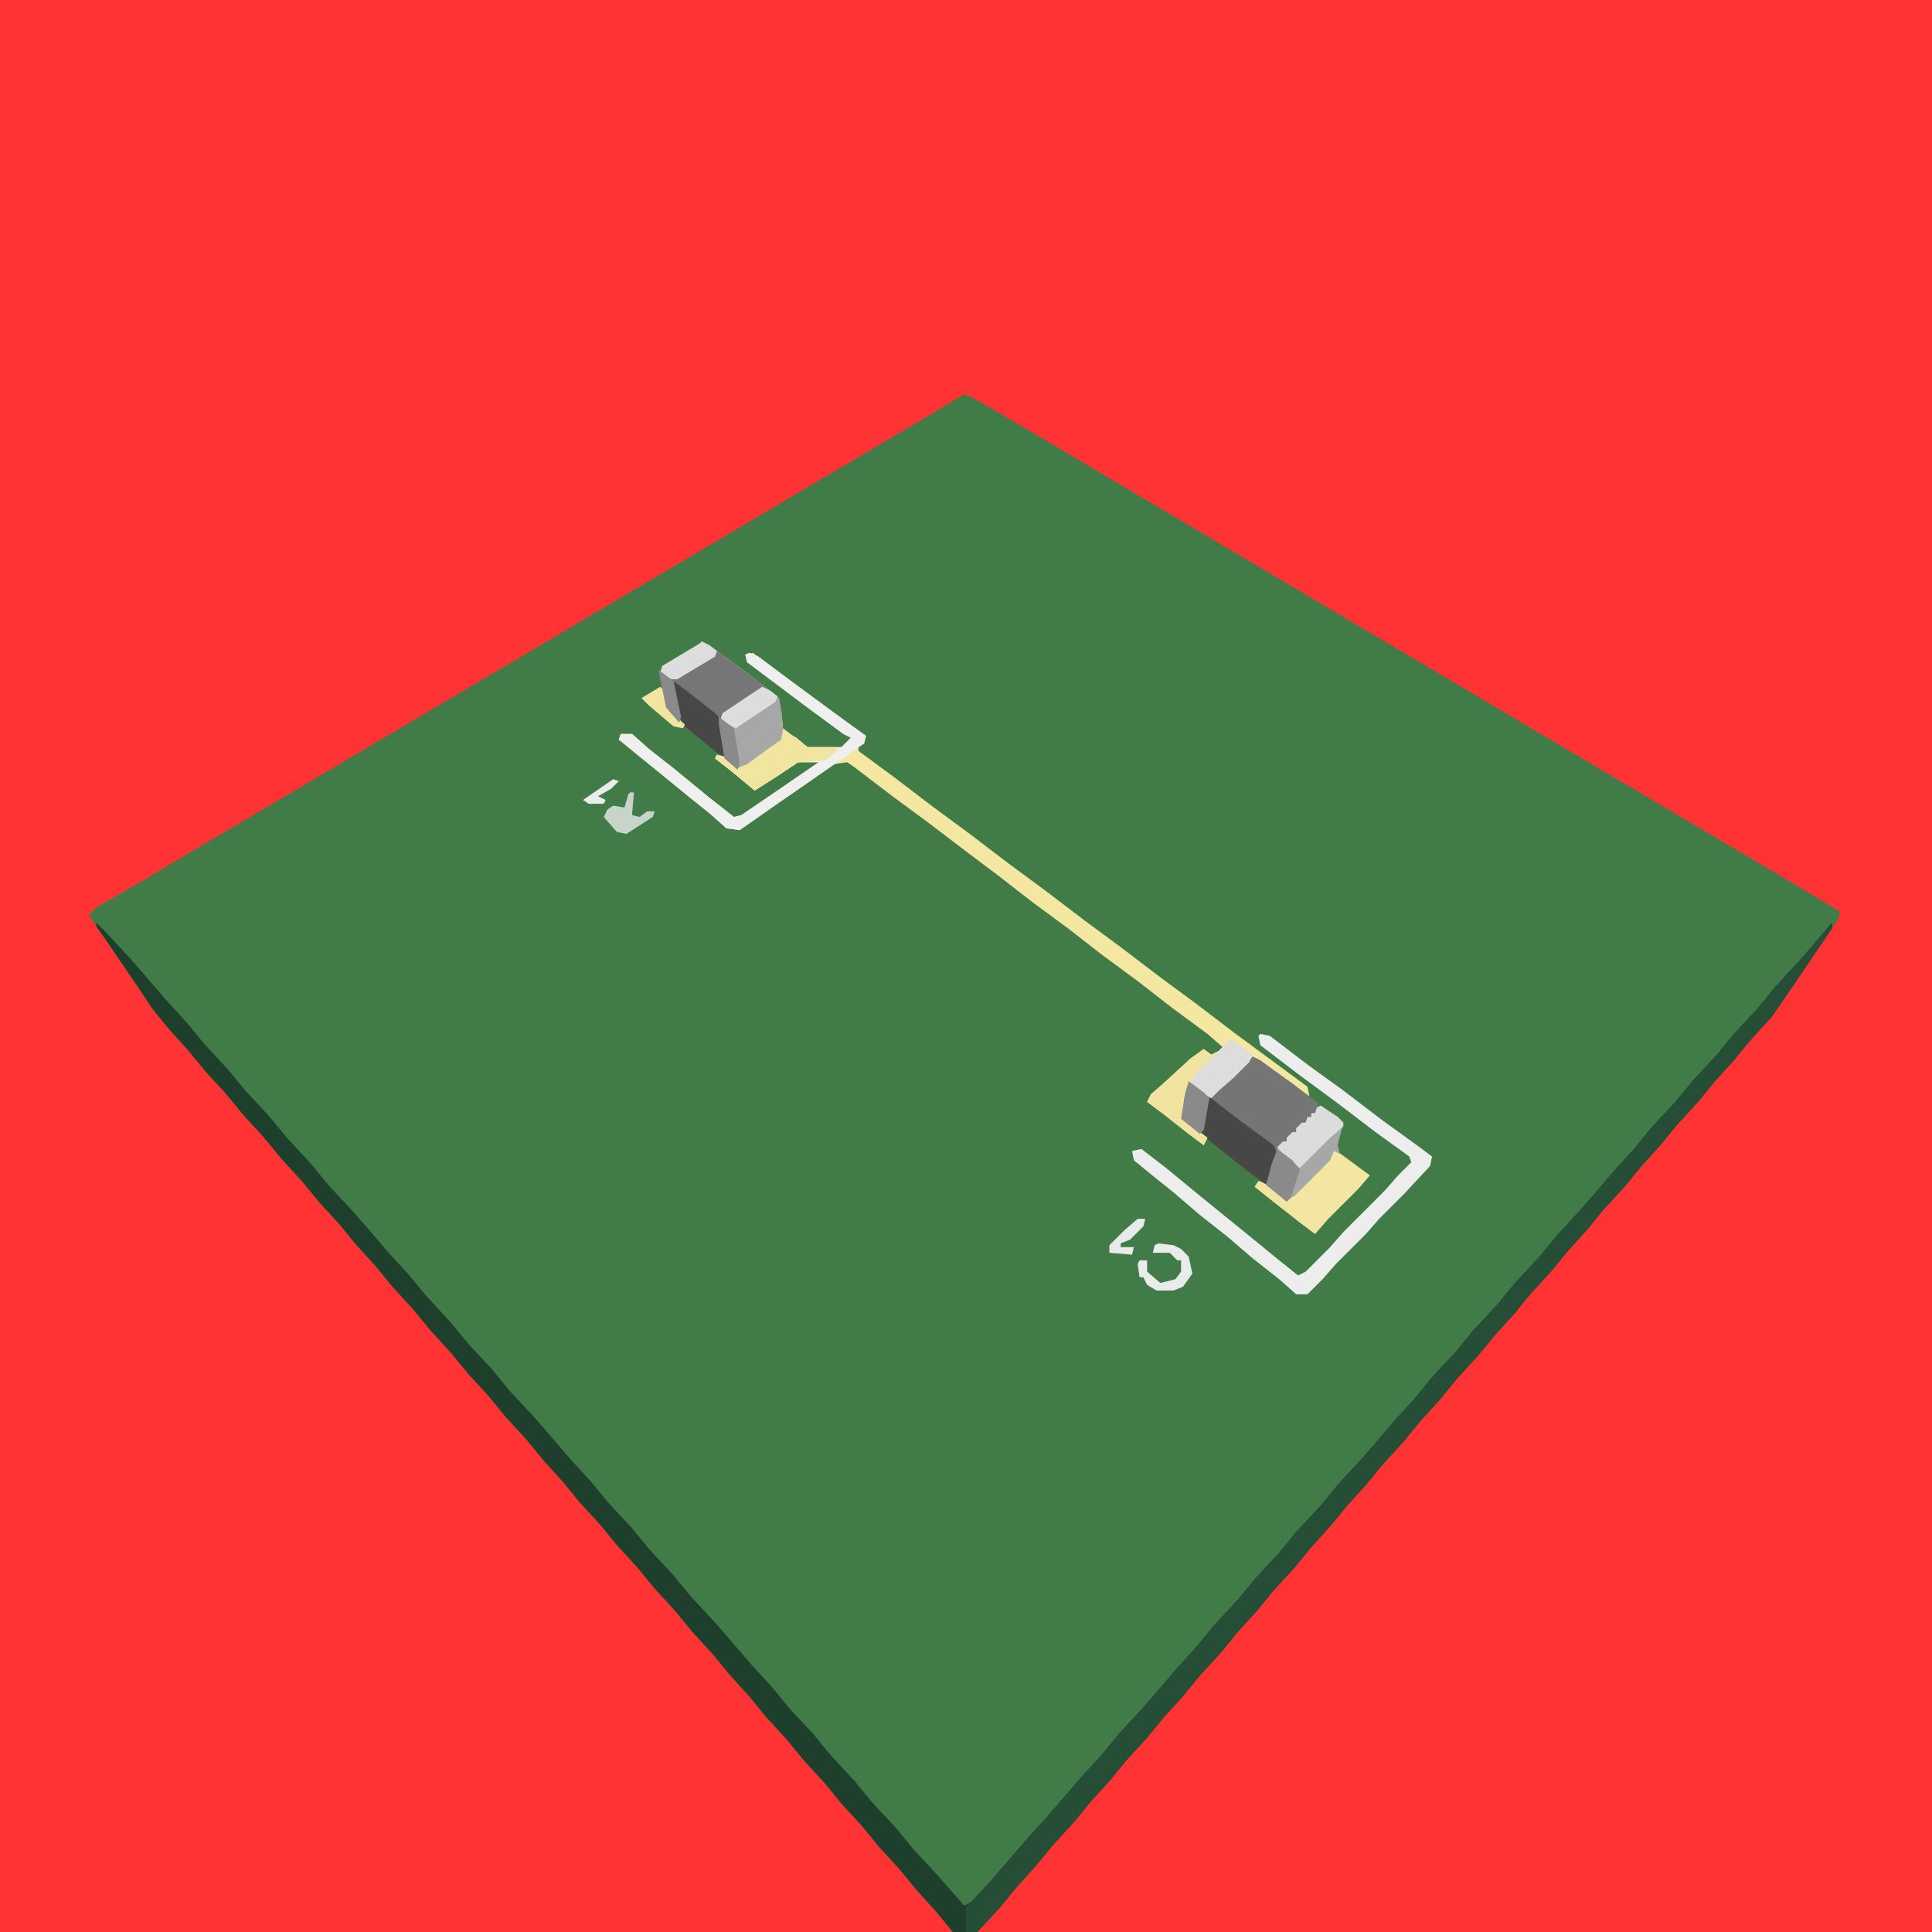
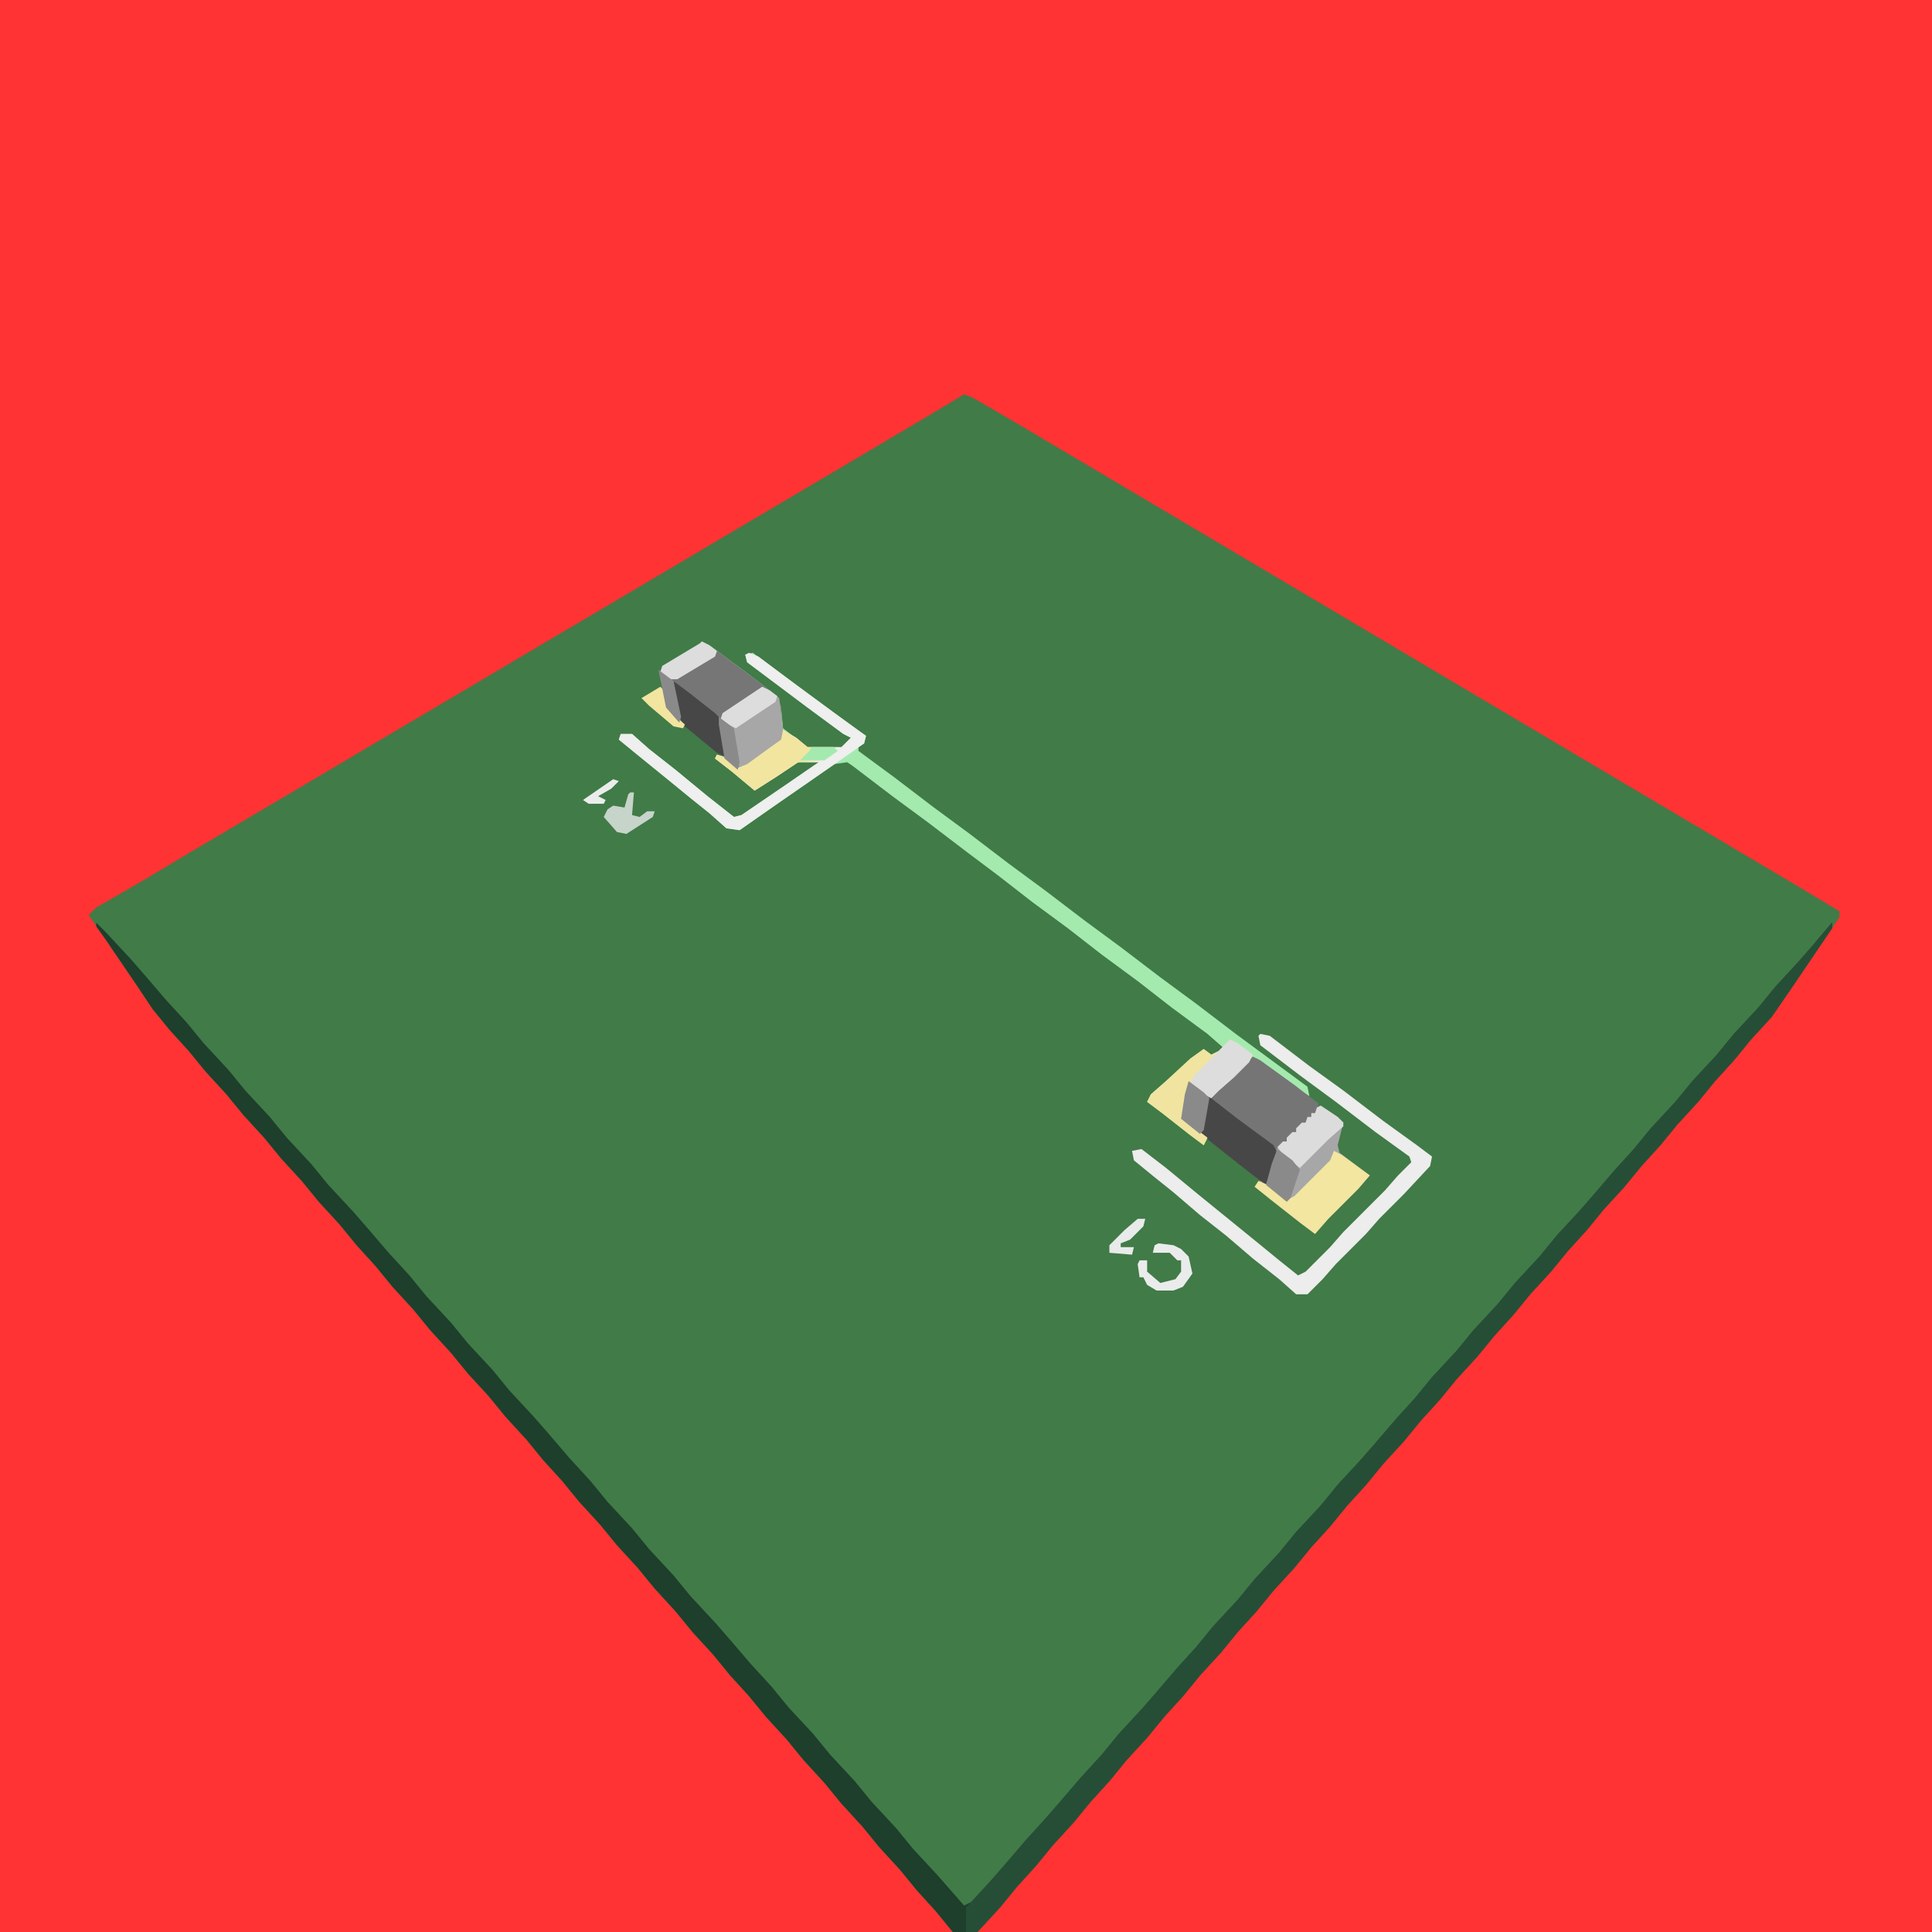
<svg xmlns="http://www.w3.org/2000/svg" version="1.1" width="1024" height="1024">
  <rect width="100%" height="100%" fill="#ff0000" fill-opacity="0.8" />
  <path d="M0,0 L5,2 L29,16 L56,32 L83,48 L110,64 L137,80 L164,96 L191,112 L218,128 L250,147 L277,163 L304,179 L331,195 L358,211 L385,227 L412,243 L439,259 L464,274 L464,277 L456,289 L439,314 L428,330 L417,342 L408,353 L398,364 L389,375 L378,387 L369,398 L359,409 L350,420 L339,432 L330,443 L320,454 L311,465 L300,477 L291,488 L281,499 L272,510 L261,522 L252,533 L242,544 L233,555 L222,567 L213,578 L203,589 L194,600 L184,611 L175,622 L164,634 L155,645 L145,656 L136,667 L125,679 L116,690 L106,701 L97,712 L86,724 L77,735 L67,746 L58,757 L47,769 L38,780 L28,791 L19,802 L7,815 L-6,815 L-15,804 L-25,793 L-34,782 L-45,770 L-54,759 L-65,747 L-74,736 L-85,724 L-94,713 L-105,701 L-114,690 L-124,679 L-133,668 L-144,656 L-153,645 L-164,633 L-173,622 L-184,610 L-193,599 L-204,587 L-213,576 L-223,565 L-232,554 L-243,542 L-252,531 L-263,519 L-272,508 L-283,496 L-292,485 L-303,473 L-312,462 L-322,451 L-331,440 L-342,428 L-351,417 L-362,405 L-371,394 L-382,382 L-391,371 L-402,359 L-411,348 L-421,337 L-430,326 L-438,314 L-455,289 L-464,276 L-460,272 L-434,257 L-414,245 L-392,232 L-370,219 L-348,206 L-321,190 L-299,177 L-277,164 L-255,151 L-228,135 L-206,122 L-184,109 L-162,96 L-135,80 L-113,67 L-91,54 L-69,41 L-42,25 L-20,12 Z " fill="#417B47" transform="translate(511,209)" />
  <path d="M0,0 L5,5 L18,19 L25,27 L37,41 L48,53 L57,64 L70,78 L79,89 L92,103 L101,114 L114,128 L123,139 L136,153 L143,161 L155,175 L166,187 L175,198 L188,212 L197,223 L210,237 L219,248 L232,262 L239,270 L251,284 L262,296 L271,307 L284,321 L293,332 L306,346 L315,357 L328,371 L335,379 L347,393 L358,405 L367,416 L380,430 L389,441 L402,455 L411,466 L424,480 L433,491 L446,505 L453,513 L460,521 L464,519 L474,508 L481,500 L493,486 L503,475 L510,467 L522,453 L533,441 L542,430 L554,417 L561,409 L573,395 L583,384 L592,373 L605,359 L614,348 L627,334 L636,323 L649,309 L658,298 L670,285 L677,277 L689,263 L699,252 L708,241 L721,227 L730,216 L743,202 L752,191 L765,177 L774,166 L786,153 L793,145 L805,131 L815,120 L824,109 L837,95 L846,84 L859,70 L868,59 L881,45 L890,34 L902,21 L909,13 L920,0 L920,3 L899,34 L888,50 L877,62 L868,73 L858,84 L849,95 L838,107 L829,118 L819,129 L810,140 L799,152 L790,163 L780,174 L771,185 L760,197 L751,208 L741,219 L732,230 L721,242 L712,253 L702,264 L693,275 L682,287 L673,298 L663,309 L654,320 L644,331 L635,342 L624,354 L615,365 L605,376 L596,387 L585,399 L576,410 L566,421 L557,432 L546,444 L537,455 L527,466 L518,477 L507,489 L498,500 L488,511 L479,522 L467,535 L454,535 L445,524 L435,513 L426,502 L415,490 L406,479 L395,467 L386,456 L375,444 L366,433 L355,421 L346,410 L336,399 L327,388 L316,376 L307,365 L296,353 L287,342 L276,330 L267,319 L256,307 L247,296 L237,285 L228,274 L217,262 L208,251 L197,239 L188,228 L177,216 L168,205 L157,193 L148,182 L138,171 L129,160 L118,148 L109,137 L98,125 L89,114 L78,102 L69,91 L58,79 L49,68 L39,57 L30,46 L22,34 L5,9 L0,2 Z " fill="#1D3F2C" transform="translate(51,489)" />
-   <path d="M0,0 L4,2 L23,16 L40,29 L42,35 L43,46 L56,56 L74,56 L79,51 L75,49 L56,35 L36,20 L24,11 L23,7 L27,6 L46,20 L65,34 L84,48 L87,50 L86,54 L83,56 L83,58 L102,72 L123,88 L142,102 L163,118 L182,132 L203,148 L222,162 L243,178 L262,192 L283,208 L302,222 L321,236 L322,241 L315,237 L298,224 L294,221 L290,223 L282,231 L274,238 L270,242 L266,240 L259,234 L257,240 L255,253 L268,263 L266,267 L258,261 L244,250 L236,244 L238,240 L246,233 L259,221 L266,216 L270,219 L274,217 L276,215 L268,208 L249,194 L231,180 L212,166 L194,152 L175,138 L157,124 L141,112 L120,96 L101,82 L80,66 L77,64 L70,65 L56,75 L40,86 L20,100 L13,99 L4,91 L-6,83 L-17,74 L-33,61 L-44,52 L-43,49 L-37,49 L-28,57 L-14,68 L3,82 L17,93 L21,92 L43,77 L59,66 L62,64 L51,64 L39,72 L28,79 L16,69 L7,62 L8,60 L12,61 L8,40 L-4,30 L-21,17 L-21,13 L-1,1 Z " fill="#F4E7A2" transform="translate(372,340)" />
+   <path d="M0,0 L4,2 L23,16 L40,29 L42,35 L43,46 L56,56 L74,56 L79,51 L75,49 L56,35 L36,20 L24,11 L23,7 L27,6 L46,20 L65,34 L84,48 L87,50 L86,54 L83,56 L83,58 L102,72 L123,88 L142,102 L163,118 L182,132 L203,148 L222,162 L243,178 L262,192 L283,208 L302,222 L321,236 L322,241 L315,237 L298,224 L294,221 L290,223 L282,231 L274,238 L270,242 L266,240 L259,234 L257,240 L255,253 L268,263 L266,267 L258,261 L244,250 L236,244 L238,240 L246,233 L259,221 L266,216 L270,219 L274,217 L276,215 L268,208 L249,194 L231,180 L212,166 L194,152 L175,138 L157,124 L141,112 L120,96 L101,82 L80,66 L77,64 L70,65 L56,75 L40,86 L20,100 L13,99 L4,91 L-6,83 L-17,74 L-33,61 L-44,52 L-43,49 L-37,49 L-28,57 L-14,68 L3,82 L17,93 L21,92 L43,77 L59,66 L62,64 L51,64 L39,72 L28,79 L16,69 L7,62 L8,60 L12,61 L8,40 L-4,30 L-21,17 L-21,13 L-1,1 Z " fill="#A4EAAF" transform="translate(372,340)" />
  <path d="M0,0 L0,3 L-21,34 L-32,50 L-43,62 L-52,73 L-62,84 L-71,95 L-82,107 L-91,118 L-101,129 L-110,140 L-121,152 L-130,163 L-140,174 L-149,185 L-160,197 L-169,208 L-179,219 L-188,230 L-199,242 L-208,253 L-218,264 L-227,275 L-238,287 L-247,298 L-257,309 L-266,320 L-276,331 L-285,342 L-296,354 L-305,365 L-315,376 L-324,387 L-335,399 L-344,410 L-354,421 L-363,432 L-374,444 L-383,455 L-393,466 L-402,477 L-413,489 L-422,500 L-432,511 L-441,522 L-453,535 L-459,535 L-459,522 L-446,508 L-439,500 L-427,486 L-417,475 L-410,467 L-398,453 L-387,441 L-378,430 L-366,417 L-359,409 L-347,395 L-337,384 L-328,373 L-315,359 L-306,348 L-293,334 L-284,323 L-271,309 L-262,298 L-250,285 L-243,277 L-231,263 L-221,252 L-212,241 L-199,227 L-190,216 L-177,202 L-168,191 L-155,177 L-146,166 L-134,153 L-127,145 L-115,131 L-105,120 L-96,109 L-83,95 L-74,84 L-61,70 L-52,59 L-39,45 L-30,34 L-18,21 L-11,13 Z " fill="#264E37" transform="translate(971,489)" />
  <path d="M0,0 L5,1 L26,17 L44,30 L65,46 L83,59 L91,65 L90,70 L76,85 L63,98 L56,106 L40,122 L33,130 L25,138 L19,138 L10,130 L-4,119 L-18,107 L-32,96 L-46,84 L-56,76 L-67,67 L-68,62 L-63,61 L-50,71 L-33,85 L-17,98 L-1,111 L10,120 L20,128 L24,126 L37,113 L44,105 L66,83 L73,75 L80,68 L79,65 L61,52 L40,36 L21,22 L0,6 L-1,1 Z " fill="#ECEDEC" transform="translate(668,548)" />
  <path d="M0,0 L4,2 L23,16 L40,29 L42,35 L43,52 L31,61 L21,68 L17,66 L12,62 L8,40 L-4,30 L-21,17 L-21,13 L-1,1 Z " fill="#767676" transform="translate(372,340)" />
  <path d="M0,0 L9,6 L12,9 L9,21 L10,25 L26,37 L20,44 L4,60 L-3,68 L-11,62 L-25,51 L-35,43 L-33,40 L-29,40 L-23,22 L-20,19 L-18,19 L-18,17 L-15,14 L-13,14 L-13,12 L-10,9 L-8,9 L-7,6 L-5,6 L-5,4 L-3,4 L-2,1 Z " fill="#A7A7A7" transform="translate(700,586)" />
  <path d="M0,0 L5,2 L25,17 L44,31 L62,44 L61,48 L44,60 L28,71 L5,87 L-5,94 L-12,93 L-21,85 L-31,77 L-42,68 L-58,55 L-69,46 L-68,43 L-62,43 L-53,51 L-39,62 L-22,76 L-8,87 L-4,86 L18,71 L34,60 L37,58 L26,58 L14,66 L3,73 L-9,63 L-18,56 L-17,54 L-12,56 L-6,61 L-1,59 L10,51 L17,46 L18,41 L25,45 L31,50 L49,50 L54,45 L50,43 L31,29 L11,14 L-1,5 L-2,1 Z " fill="#EEEFEE" transform="translate(397,346)" />
  <path d="M0,0 L4,2 L22,15 L35,25 L33,30 L31,30 L31,32 L28,35 L26,35 L25,38 L23,38 L23,40 L21,40 L20,43 L18,43 L18,45 L16,45 L15,48 L12,49 L-6,35 L-22,23 L-20,19 L-12,11 L-4,4 Z " fill="#757575" transform="translate(664,560)" />
  <path d="M0,0 L8,6 L26,20 L45,34 L47,38 L41,55 L33,49 L19,38 L4,26 L-4,20 L-2,7 Z " fill="#474747" transform="translate(630,573)" />
  <path d="M0,0 L4,2 L12,8 L10,12 L2,20 L-6,27 L-10,31 L-14,29 L-21,23 L-23,29 L-25,42 L-12,52 L-14,56 L-22,50 L-36,39 L-44,33 L-42,29 L-34,22 L-21,10 L-14,5 L-10,8 L-6,6 Z " fill="#F0E4A0" transform="translate(652,551)" />
  <path d="M0,0 L4,2 L19,13 L13,20 L-3,36 L-10,44 L-18,38 L-32,27 L-42,19 L-40,16 L-35,18 L-25,26 L-21,24 L-2,5 Z " fill="#F2E6A1" transform="translate(707,610)" />
  <path d="M0,0 L4,2 L9,6 L11,22 L11,28 L-1,37 L-12,44 L-16,22 L-22,17 L-21,14 Z " fill="#A7A7A7" transform="translate(404,364)" />
-   <path d="M0,0 L7,4 L13,9 L27,9 L29,11 L22,16 L8,17 L-4,25 L-15,32 L-27,22 L-36,15 L-35,13 L-30,15 L-24,20 L-19,18 L-8,10 L-1,5 Z " fill="#F2E5A0" transform="translate(415,387)" />
+   <path d="M0,0 L7,4 L13,9 L27,9 L29,11 L22,16 L8,17 L-4,25 L-15,32 L-27,22 L-36,15 L-35,13 L-30,15 L-24,20 L-19,18 L-8,10 L-1,5 Z " fill="#F1E5A0" transform="translate(415,387)" />
  <path d="M0,0 L9,6 L12,9 L12,11 L4,18 L-11,33 L-19,27 L-23,22 L-20,19 L-18,19 L-18,17 L-15,14 L-13,14 L-13,12 L-10,9 L-8,9 L-7,6 L-5,6 L-5,4 L-3,4 L-2,1 Z " fill="#DCDCDC" transform="translate(700,586)" />
  <path d="M0,0 L4,2 L12,8 L10,12 L2,20 L-6,27 L-10,31 L-14,29 L-21,23 L-19,19 Z " fill="#DDDDDD" transform="translate(652,551)" />
  <path d="M0,0 L8,6 L22,17 L24,19 L27,40 L23,38 L6,24 L3,19 L0,3 Z " fill="#474747" transform="translate(357,361)" />
  <path d="M0,0 L8,6 L12,11 L7,26 L5,28 L-6,19 L-3,8 Z " fill="#8A8A8A" transform="translate(677,609)" />
  <path d="M0,0 L4,2 L8,5 L7,8 L-14,22 L-18,20 L-22,17 L-21,14 Z " fill="#DDDDDD" transform="translate(404,364)" />
  <path d="M0,0 L4,2 L8,5 L7,8 L-13,20 L-17,20 L-22,16 L-21,13 L-1,1 Z " fill="#DDDDDD" transform="translate(372,340)" />
  <path d="M0,0 L8,1 L12,3 L16,7 L18,16 L13,23 L8,25 L-1,25 L-6,22 L-8,18 L-10,18 L-11,11 L-10,9 L-6,9 L-6,15 L1,21 L9,19 L12,15 L12,9 L10,9 L6,5 L-3,5 L-2,1 Z " fill="#EAECEB" transform="translate(614,659)" />
  <path d="M0,0 L8,6 L11,9 L8,26 L6,28 L-4,20 L-2,7 Z " fill="#8A8A8A" transform="translate(630,573)" />
  <path d="M0,0 L2,0 L1,12 L5,13 L9,10 L13,10 L12,13 L-2,22 L-7,21 L-14,13 L-12,9 L-9,7 L-3,8 L-1,1 Z " fill="#C7D4C9" transform="translate(334,420)" />
  <path d="M0,0 L8,6 L11,24 L10,28 L3,22 L0,4 Z " fill="#8A8A8A" transform="translate(381,380)" />
  <path d="M0,0 L2,2 L5,13 L13,20 L12,22 L7,21 L-6,10 L-10,6 Z " fill="#F1E5A0" transform="translate(350,364)" />
  <path d="M0,0 L8,6 L12,25 L11,28 L4,20 Z " fill="#8A8A8A" transform="translate(349,355)" />
  <path d="M0,0 L4,0 L3,4 L-4,11 L-9,13 L-9,15 L-2,15 L-3,19 L-15,18 L-15,14 L-7,6 Z " fill="#E8EBE9" transform="translate(603,646)" />
+   <path d="M0,0 L12,0 L14,2 L7,7 L-6,7 L-1,2 Z " fill="#A4EAAF" transform="translate(430,396)" />
  <path d="M0,0 L3,1 L-1,5 L-8,9 L-4,11 L-5,13 L-13,13 L-16,11 Z " fill="#EBEDEC" transform="translate(325,413)" />
</svg>
